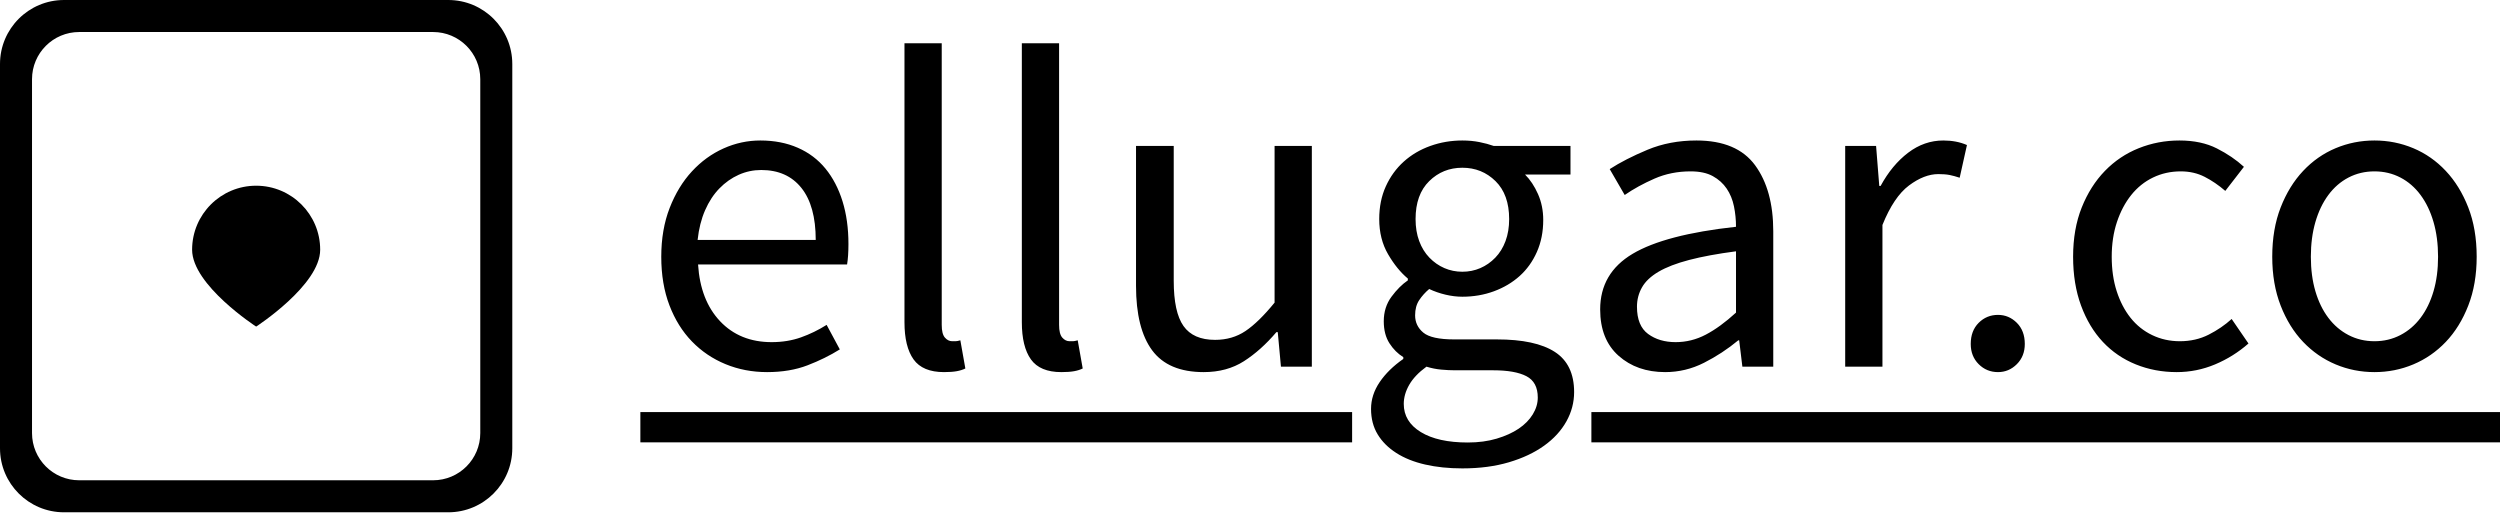
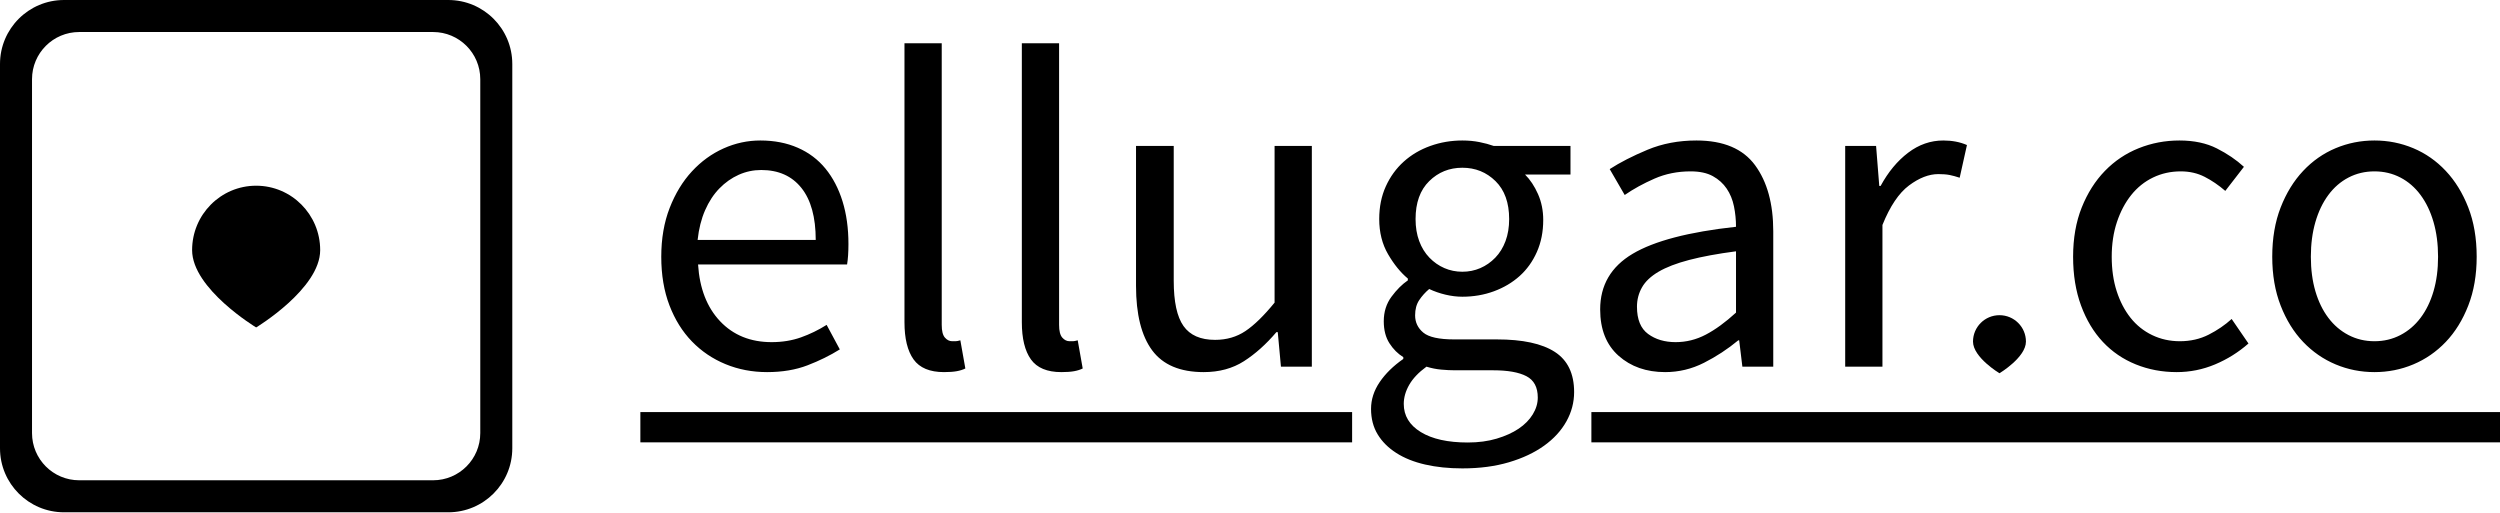
<svg xmlns="http://www.w3.org/2000/svg" width="1464px" height="300px" viewBox="0 0 1464 300" version="1.1">
  <defs />
  <g id="Web" stroke="none" stroke-width="1" fill="none" fill-rule="evenodd">
    <g id="logo" fill="#000000">
      <g id="ellguar_horizontal">
        <g id="ellugar_white">
          <path d="M18.75,46.383 L18.75,253.617 C18.75,268.881 31.12,281.25 46.383,281.25 L253.617,281.25 C268.881,281.25 281.25,268.88 281.25,253.617 L281.25,46.383 C281.25,31.119 268.88,18.75 253.617,18.75 L46.383,18.75 C31.119,18.75 18.75,31.12 18.75,46.383 Z M0,37.502 C0,16.79 16.786,0 37.502,0 L262.498,0 C283.21,0 300,16.786 300,37.502 L300,262.498 C300,283.21 283.214,300 262.498,300 L37.502,300 C16.79,300 0,283.214 0,262.498 L0,37.502 Z" id="Border" fill-rule="nonzero" />
-           <path d="M150,191.25 C150,191.25 187.5,166.961 187.5,146.25 C187.5,125.539 170.711,108.75 150,108.75 C129.289,108.75 112.5,125.539 112.5,146.25 C112.5,166.961 150,191.25 150,191.25 Z" id="Dot" fill-rule="evenodd" />
+           <g id="dot_black" transform="translate(112.5, 108.75)" fill-rule="evenodd">
+             <path d="M37.5,83 C37.5,83 75,60.364 75,37.727 C75,16.891 58.211,0 37.5,0 C16.789,0 0,16.891 0,37.727 C0,60.364 37.5,83 37.5,83 Z" id="Dot" />
+           </g>
        </g>
-         <g id="ellugar.co_text" transform="translate(375, 25)" fill-rule="evenodd">
-           <path d="M12.238,125.355 C12.238,114.716 13.879,105.186 17.16,96.764 C20.441,88.342 24.786,81.206 30.196,75.355 C35.605,69.504 41.769,65.027 48.686,61.924 C55.603,58.821 62.786,57.27 70.235,57.27 C78.394,57.27 85.71,58.688 92.184,61.525 C98.657,64.362 104.067,68.44 108.412,73.759 C112.758,79.078 116.083,85.461 118.389,92.908 C120.695,100.355 121.847,108.688 121.847,117.908 C121.847,122.695 121.581,126.684 121.049,129.876 L33.787,129.876 C34.674,143.883 38.975,154.964 46.69,163.121 C54.406,171.277 64.471,175.355 76.886,175.355 C83.094,175.355 88.814,174.424 94.046,172.562 C99.278,170.7 104.289,168.262 109.077,165.248 L116.793,179.61 C111.117,183.156 104.821,186.259 97.904,188.918 C90.986,191.578 83.094,192.908 74.226,192.908 C65.535,192.908 57.421,191.356 49.883,188.254 C42.345,185.151 35.783,180.718 30.196,174.956 C24.609,169.193 20.219,162.145 17.027,153.812 C13.834,145.479 12.238,135.993 12.238,125.355 Z M102.692,115.514 C102.692,102.216 99.899,92.066 94.312,85.062 C88.725,78.058 80.877,74.557 70.767,74.557 C66.156,74.557 61.766,75.488 57.598,77.349 C53.43,79.211 49.661,81.871 46.291,85.328 C42.921,88.785 40.128,93.041 37.911,98.094 C35.694,103.147 34.231,108.954 33.521,115.514 L102.692,115.514 Z M154.659,0.355 L176.475,0.355 L176.475,165.248 C176.475,168.794 177.096,171.277 178.337,172.695 C179.579,174.113 180.997,174.823 182.594,174.823 L184.589,174.823 C185.21,174.823 186.141,174.645 187.382,174.291 L190.309,190.78 C188.89,191.489 187.205,192.021 185.254,192.376 C183.303,192.73 180.82,192.908 177.805,192.908 C169.469,192.908 163.527,190.426 159.98,185.461 C156.433,180.496 154.659,173.227 154.659,163.652 L154.659,0.355 Z M223.387,0.355 L245.202,0.355 L245.202,165.248 C245.202,168.794 245.823,171.277 247.065,172.695 C248.306,174.113 249.725,174.823 251.321,174.823 L253.317,174.823 C253.937,174.823 254.869,174.645 256.11,174.291 L259.037,190.78 C257.618,191.489 255.933,192.021 253.982,192.376 C252.031,192.73 249.548,192.908 246.533,192.908 C238.197,192.908 232.255,190.426 228.708,185.461 C225.16,180.496 223.387,173.227 223.387,163.652 L223.387,0.355 Z M290.252,60.461 L312.334,60.461 L312.334,139.45 C312.334,151.684 314.24,160.505 318.054,165.913 C321.867,171.321 328.03,174.025 336.544,174.025 C343.283,174.025 349.225,172.296 354.368,168.839 C359.512,165.381 365.187,159.84 371.395,152.216 L371.395,60.461 L393.211,60.461 L393.211,189.716 L375.12,189.716 L373.257,169.504 L372.459,169.504 C366.429,176.596 360.088,182.269 353.437,186.525 C346.786,190.78 338.938,192.908 329.893,192.908 C316.058,192.908 305.993,188.653 299.697,180.142 C293.4,171.631 290.252,159.043 290.252,142.376 L290.252,60.461 Z M447.04,211.525 C447.04,218.44 450.365,223.936 457.016,228.014 C463.668,232.092 472.846,234.131 484.552,234.131 C490.759,234.131 496.391,233.378 501.445,231.871 C506.5,230.363 510.801,228.413 514.349,226.02 C517.896,223.626 520.645,220.833 522.596,217.642 C524.547,214.45 525.522,211.17 525.522,207.801 C525.522,201.773 523.305,197.606 518.871,195.301 C514.437,192.996 507.964,191.844 499.45,191.844 L477.103,191.844 C474.62,191.844 471.915,191.711 468.988,191.445 C466.062,191.179 463.18,190.603 460.342,189.716 C455.731,193.085 452.361,196.631 450.232,200.355 C448.104,204.078 447.04,207.801 447.04,211.525 Z M427.885,214.45 C427.885,208.954 429.57,203.723 432.94,198.759 C436.309,193.794 440.921,189.273 446.774,185.195 L446.774,184.131 C443.581,182.181 440.877,179.477 438.659,176.02 C436.442,172.562 435.334,168.262 435.334,163.121 C435.334,157.624 436.842,152.837 439.857,148.759 C442.872,144.681 446.064,141.489 449.434,139.184 L449.434,138.121 C445.178,134.574 441.32,129.832 437.861,123.892 C434.403,117.952 432.674,111.082 432.674,103.28 C432.674,96.188 433.959,89.805 436.531,84.131 C439.103,78.457 442.606,73.626 447.04,69.637 C451.474,65.647 456.662,62.589 462.603,60.461 C468.545,58.333 474.797,57.27 481.359,57.27 C484.907,57.27 488.232,57.58 491.336,58.2 C494.44,58.821 497.233,59.574 499.716,60.461 L544.677,60.461 L544.677,77.216 L518.073,77.216 C521.088,80.231 523.616,84.043 525.655,88.652 C527.695,93.262 528.715,98.316 528.715,103.812 C528.715,110.727 527.473,116.977 524.99,122.562 C522.507,128.147 519.137,132.846 514.881,136.658 C510.624,140.47 505.614,143.44 499.849,145.567 C494.085,147.695 487.922,148.759 481.359,148.759 C478.167,148.759 474.886,148.36 471.516,147.562 C468.146,146.764 464.953,145.656 461.938,144.238 C459.632,146.188 457.682,148.36 456.085,150.754 C454.489,153.147 453.691,156.117 453.691,159.663 C453.691,163.741 455.287,167.11 458.48,169.77 C461.672,172.429 467.702,173.759 476.571,173.759 L501.579,173.759 C516.654,173.759 527.961,176.197 535.499,181.073 C543.037,185.949 546.806,193.794 546.806,204.61 C546.806,210.638 545.298,216.356 542.283,221.764 C539.268,227.172 534.923,231.915 529.247,235.993 C523.571,240.071 516.699,243.307 508.629,245.7 C500.559,248.094 491.469,249.291 481.359,249.291 C473.378,249.291 466.106,248.537 459.544,247.03 C452.981,245.523 447.35,243.262 442.65,240.248 C437.95,237.234 434.314,233.599 431.742,229.344 C429.171,225.089 427.885,220.124 427.885,214.45 Z M481.359,134.131 C485.084,134.131 488.587,133.422 491.868,132.004 C495.149,130.585 498.076,128.546 500.647,125.887 C503.219,123.227 505.214,119.991 506.633,116.179 C508.052,112.367 508.762,108.067 508.762,103.28 C508.762,93.706 506.101,86.303 500.78,81.073 C495.46,75.842 488.986,73.227 481.359,73.227 C473.733,73.227 467.259,75.842 461.938,81.073 C456.617,86.303 453.957,93.706 453.957,103.28 C453.957,108.067 454.666,112.367 456.085,116.179 C457.504,119.991 459.499,123.227 462.071,125.887 C464.643,128.546 467.569,130.585 470.851,132.004 C474.132,133.422 477.635,134.131 481.359,134.131 Z M562.059,156.206 C562.059,142.021 568.399,131.161 581.081,123.626 C593.762,116.09 613.937,110.816 641.605,107.801 C641.605,103.723 641.206,99.734 640.408,95.833 C639.61,91.933 638.191,88.475 636.152,85.461 C634.112,82.447 631.407,80.009 628.037,78.147 C624.667,76.285 620.322,75.355 615.001,75.355 C607.375,75.355 600.325,76.773 593.851,79.61 C587.377,82.447 581.569,85.638 576.425,89.184 L567.646,74.025 C573.676,70.124 581.036,66.356 589.727,62.722 C598.418,59.087 607.995,57.27 618.46,57.27 C634.245,57.27 645.685,62.101 652.779,71.764 C659.874,81.427 663.421,94.326 663.421,110.461 L663.421,189.716 L645.33,189.716 L643.468,174.291 L642.936,174.291 C636.728,179.433 630.033,183.821 622.849,187.456 C615.666,191.09 608.084,192.908 600.103,192.908 C589.106,192.908 580.017,189.716 572.834,183.333 C565.65,176.95 562.059,167.908 562.059,156.206 Z M583.608,154.61 C583.608,162.057 585.781,167.376 590.126,170.567 C594.472,173.759 599.837,175.355 606.222,175.355 C612.43,175.355 618.327,173.892 623.914,170.966 C629.501,168.041 635.398,163.741 641.605,158.067 L641.605,122.163 C630.786,123.582 621.652,125.266 614.203,127.216 C606.754,129.167 600.768,131.472 596.245,134.131 C591.722,136.791 588.486,139.849 586.535,143.307 C584.584,146.764 583.608,150.532 583.608,154.61 Z M705.544,60.461 L723.635,60.461 L725.497,83.865 L726.296,83.865 C730.73,75.709 736.095,69.238 742.391,64.45 C748.688,59.663 755.56,57.27 763.009,57.27 C768.153,57.27 772.764,58.156 776.844,59.929 L772.587,79.078 C770.459,78.369 768.508,77.837 766.734,77.482 C764.96,77.128 762.743,76.95 760.083,76.95 C754.585,76.95 748.865,79.167 742.923,83.599 C736.982,88.032 731.794,95.745 727.36,106.738 L727.36,189.716 L705.544,189.716 L705.544,60.461 Z M779.061,176.418 C779.061,171.277 780.613,167.154 783.716,164.051 C786.82,160.949 790.589,159.397 795.023,159.397 C799.28,159.397 802.96,160.949 806.064,164.051 C809.168,167.154 810.72,171.277 810.72,176.418 C810.72,181.206 809.168,185.151 806.064,188.254 C802.96,191.356 799.28,192.908 795.023,192.908 C790.589,192.908 786.82,191.356 783.716,188.254 C780.613,185.151 779.061,181.206 779.061,176.418 Z M839.009,125.355 C839.009,114.539 840.694,104.92 844.064,96.498 C847.434,88.076 851.956,80.94 857.632,75.089 C863.307,69.238 869.914,64.805 877.452,61.791 C884.99,58.777 892.927,57.27 901.263,57.27 C909.776,57.27 917.092,58.821 923.211,61.924 C929.33,65.027 934.607,68.617 939.041,72.695 L928.133,86.791 C924.231,83.422 920.196,80.674 916.028,78.546 C911.86,76.418 907.204,75.355 902.061,75.355 C896.208,75.355 890.798,76.551 885.832,78.945 C880.866,81.339 876.61,84.752 873.062,89.184 C869.515,93.617 866.722,98.892 864.682,105.009 C862.642,111.126 861.622,117.908 861.622,125.355 C861.622,132.801 862.598,139.539 864.549,145.567 C866.5,151.596 869.205,156.782 872.663,161.126 C876.122,165.47 880.334,168.839 885.3,171.232 C890.266,173.626 895.676,174.823 901.529,174.823 C907.737,174.823 913.368,173.537 918.423,170.966 C923.477,168.395 927.956,165.337 931.858,161.791 L941.701,176.152 C935.848,181.294 929.33,185.372 922.147,188.387 C914.964,191.401 907.47,192.908 899.667,192.908 C891.153,192.908 883.172,191.401 875.723,188.387 C868.273,185.372 861.844,180.984 856.435,175.222 C851.025,169.459 846.768,162.367 843.665,153.945 C840.561,145.523 839.009,135.993 839.009,125.355 Z M955.624,125.355 C955.624,114.539 957.265,104.92 960.546,96.498 C963.827,88.076 968.217,80.94 973.715,75.089 C979.213,69.238 985.554,64.805 992.737,61.791 C999.92,58.777 1007.502,57.27 1015.484,57.27 C1023.465,57.27 1031.047,58.777 1038.23,61.791 C1045.413,64.805 1051.754,69.238 1057.252,75.089 C1062.751,80.94 1067.14,88.076 1070.421,96.498 C1073.703,104.92 1075.343,114.539 1075.343,125.355 C1075.343,135.993 1073.703,145.523 1070.421,153.945 C1067.14,162.367 1062.751,169.459 1057.252,175.222 C1051.754,180.984 1045.413,185.372 1038.23,188.387 C1031.047,191.401 1023.465,192.908 1015.484,192.908 C1007.502,192.908 999.92,191.401 992.737,188.387 C985.554,185.372 979.213,180.984 973.715,175.222 C968.217,169.459 963.827,162.367 960.546,153.945 C957.265,145.523 955.624,135.993 955.624,125.355 Z M978.238,125.355 C978.238,132.801 979.125,139.539 980.898,145.567 C982.672,151.596 985.199,156.782 988.48,161.126 C991.762,165.47 995.708,168.839 1000.319,171.232 C1004.931,173.626 1009.985,174.823 1015.484,174.823 C1020.982,174.823 1026.037,173.626 1030.648,171.232 C1035.259,168.839 1039.206,165.47 1042.487,161.126 C1045.768,156.782 1048.296,151.596 1050.069,145.567 C1051.843,139.539 1052.73,132.801 1052.73,125.355 C1052.73,117.908 1051.843,111.126 1050.069,105.009 C1048.296,98.892 1045.768,93.617 1042.487,89.184 C1039.206,84.752 1035.259,81.339 1030.648,78.945 C1026.037,76.551 1020.982,75.355 1015.484,75.355 C1009.985,75.355 1004.931,76.551 1000.319,78.945 C995.708,81.339 991.762,84.752 988.48,89.184 C985.199,93.617 982.672,98.892 980.898,105.009 C979.125,111.126 978.238,117.908 978.238,125.355 Z" id="ellugar.co" />
-           <g id="Underline" stroke-width="1" transform="translate(0, 216.3121)">
+         <g id="ellugar.co_text" transform="translate(375, 25)" stroke-width="1" fill-rule="evenodd">
+           <g id="Underline" transform="translate(0, 216.3121)">
            <rect id="2" x="0" y="0" width="416.8" height="17.73" />
            <rect id="1" x="556.915" y="0" width="532.085" height="17.73" />
+           </g>
+           <g id="ellugar.co" transform="translate(11.5285, 0)">
+             <path d="M0.709,125.355 C0.709,114.716 2.35,105.186 5.631,96.764 C8.912,88.342 13.258,81.206 18.667,75.355 C24.077,69.504 30.24,65.027 37.157,61.924 C44.074,58.821 51.257,57.27 58.707,57.27 C66.865,57.27 74.181,58.688 80.655,61.525 C87.129,64.362 92.538,68.44 96.884,73.759 C101.229,79.078 104.555,85.461 106.86,92.908 C109.166,100.355 110.319,108.688 110.319,117.908 C110.319,122.695 110.053,126.684 109.521,129.876 L22.259,129.876 C23.146,143.883 27.447,154.964 35.162,163.121 C42.877,171.277 52.942,175.355 65.358,175.355 C71.565,175.355 77.285,174.424 82.517,172.562 C87.75,170.7 92.76,168.262 97.549,165.248 L105.264,179.61 C99.588,183.156 93.292,186.259 86.375,188.918 C79.458,191.578 71.565,192.908 62.697,192.908 C54.007,192.908 45.892,191.356 38.354,188.254 C30.817,185.151 24.254,180.718 18.667,174.956 C13.08,169.193 8.691,162.145 5.498,153.812 C2.306,145.479 0.709,135.993 0.709,125.355 Z M91.164,115.514 C91.164,102.216 88.37,92.066 82.784,85.062 C77.197,78.058 69.348,74.557 59.239,74.557 C54.627,74.557 50.238,75.488 46.07,77.349 C41.902,79.211 38.133,81.871 34.763,85.328 C31.393,88.785 28.6,93.041 26.383,98.094 C24.166,103.147 22.702,108.954 21.993,115.514 L91.164,115.514 Z M143.131,0.355 L164.946,0.355 L164.946,165.248 C164.946,168.794 165.567,171.277 166.809,172.695 C168.05,174.113 169.469,174.823 171.065,174.823 L173.061,174.823 C173.681,174.823 174.612,174.645 175.854,174.291 L178.78,190.78 C177.362,191.489 175.677,192.021 173.726,192.376 C171.775,192.73 169.292,192.908 166.276,192.908 C157.94,192.908 151.999,190.426 148.452,185.461 C144.904,180.496 143.131,173.227 143.131,163.652 L143.131,0.355 Z M211.858,0.355 L233.674,0.355 L233.674,165.248 C233.674,168.794 234.295,171.277 235.536,172.695 C236.778,174.113 238.197,174.823 239.793,174.823 L241.788,174.823 C242.409,174.823 243.34,174.645 244.582,174.291 L247.508,190.78 C246.089,191.489 244.404,192.021 242.453,192.376 C240.502,192.73 238.019,192.908 235.004,192.908 C226.668,192.908 220.726,190.426 217.179,185.461 C213.632,180.496 211.858,173.227 211.858,163.652 L211.858,0.355 Z M278.724,60.461 L300.805,60.461 L300.805,139.45 C300.805,151.684 302.712,160.505 306.525,165.913 C310.338,171.321 316.502,174.025 325.015,174.025 C331.755,174.025 337.696,172.296 342.84,168.839 C347.983,165.381 353.659,159.84 359.867,152.216 L359.867,60.461 L381.682,60.461 L381.682,189.716 L363.591,189.716 L361.729,169.504 L360.931,169.504 C354.9,176.596 348.56,182.269 341.909,186.525 C335.258,190.78 327.409,192.908 318.364,192.908 C304.53,192.908 294.465,188.653 288.168,180.142 C281.872,171.631 278.724,159.043 278.724,142.376 L278.724,60.461 Z M435.511,211.525 C435.511,218.44 438.837,223.936 445.488,228.014 C452.139,232.092 461.317,234.131 473.023,234.131 C479.231,234.131 484.862,233.378 489.917,231.871 C494.972,230.363 499.273,228.413 502.82,226.02 C506.367,223.626 509.116,220.833 511.067,217.642 C513.018,214.45 513.994,211.17 513.994,207.801 C513.994,201.773 511.777,197.606 507.343,195.301 C502.909,192.996 496.435,191.844 487.922,191.844 L465.574,191.844 C463.091,191.844 460.386,191.711 457.46,191.445 C454.533,191.179 451.651,190.603 448.813,189.716 C444.202,193.085 440.832,196.631 438.704,200.355 C436.575,204.078 435.511,207.801 435.511,211.525 Z M416.356,214.45 C416.356,208.954 418.041,203.723 421.411,198.759 C424.781,193.794 429.392,189.273 435.245,185.195 L435.245,184.131 C432.053,182.181 429.348,179.477 427.131,176.02 C424.914,172.562 423.805,168.262 423.805,163.121 C423.805,157.624 425.313,152.837 428.328,148.759 C431.343,144.681 434.536,141.489 437.906,139.184 L437.906,138.121 C433.649,134.574 429.791,129.832 426.333,123.892 C422.874,117.952 421.145,111.082 421.145,103.28 C421.145,96.188 422.431,89.805 425.003,84.131 C427.574,78.457 431.077,73.626 435.511,69.637 C439.945,65.647 445.133,62.589 451.075,60.461 C457.016,58.333 463.268,57.27 469.831,57.27 C473.378,57.27 476.704,57.58 479.807,58.2 C482.911,58.821 485.705,59.574 488.188,60.461 L533.149,60.461 L533.149,77.216 L506.545,77.216 C509.56,80.231 512.087,84.043 514.127,88.652 C516.167,93.262 517.186,98.316 517.186,103.812 C517.186,110.727 515.945,116.977 513.462,122.562 C510.979,128.147 507.609,132.846 503.352,136.658 C499.095,140.47 494.085,143.44 488.321,145.567 C482.556,147.695 476.393,148.759 469.831,148.759 C466.638,148.759 463.357,148.36 459.987,147.562 C456.617,146.764 453.425,145.656 450.41,144.238 C448.104,146.188 446.153,148.36 444.557,150.754 C442.96,153.147 442.162,156.117 442.162,159.663 C442.162,163.741 443.759,167.11 446.951,169.77 C450.144,172.429 456.174,173.759 465.042,173.759 L490.05,173.759 C505.126,173.759 516.432,176.197 523.97,181.073 C531.508,185.949 535.277,193.794 535.277,204.61 C535.277,210.638 533.77,216.356 530.754,221.764 C527.739,227.172 523.394,231.915 517.718,235.993 C512.043,240.071 505.17,243.307 497.1,245.7 C489.03,248.094 479.94,249.291 469.831,249.291 C461.849,249.291 454.578,248.537 448.015,247.03 C441.453,245.523 435.822,243.262 431.122,240.248 C426.422,237.234 422.786,233.599 420.214,229.344 C417.642,225.089 416.356,220.124 416.356,214.45 Z M469.831,134.131 C473.555,134.131 477.058,133.422 480.339,132.004 C483.621,130.585 486.547,128.546 489.119,125.887 C491.691,123.227 493.686,119.991 495.105,116.179 C496.524,112.367 497.233,108.067 497.233,103.28 C497.233,93.706 494.573,86.303 489.252,81.073 C483.931,75.842 477.457,73.227 469.831,73.227 C462.204,73.227 455.731,75.842 450.41,81.073 C445.089,86.303 442.428,93.706 442.428,103.28 C442.428,108.067 443.138,112.367 444.557,116.179 C445.976,119.991 447.971,123.227 450.543,125.887 C453.114,128.546 456.041,130.585 459.322,132.004 C462.603,133.422 466.106,134.131 469.831,134.131 Z M550.53,156.206 C550.53,142.021 556.871,131.161 569.552,123.626 C582.234,116.09 602.408,110.816 630.077,107.801 C630.077,103.723 629.678,99.734 628.88,95.833 C628.082,91.933 626.663,88.475 624.623,85.461 C622.583,82.447 619.879,80.009 616.509,78.147 C613.139,76.285 608.794,75.355 603.473,75.355 C595.846,75.355 588.796,76.773 582.322,79.61 C575.849,82.447 570.04,85.638 564.897,89.184 L556.117,74.025 C562.148,70.124 569.508,66.356 578.199,62.722 C586.889,59.087 596.467,57.27 606.931,57.27 C622.717,57.27 634.156,62.101 641.251,71.764 C648.345,81.427 651.892,94.326 651.892,110.461 L651.892,189.716 L633.802,189.716 L631.939,174.291 L631.407,174.291 C625.199,179.433 618.504,183.821 611.321,187.456 C604.138,191.09 596.556,192.908 588.574,192.908 C577.578,192.908 568.488,189.716 561.305,183.333 C554.122,176.95 550.53,167.908 550.53,156.206 Z M572.08,154.61 C572.08,162.057 574.252,167.376 578.598,170.567 C582.943,173.759 588.308,175.355 594.693,175.355 C600.901,175.355 606.798,173.892 612.385,170.966 C617.972,168.041 623.869,163.741 630.077,158.067 L630.077,122.163 C619.258,123.582 610.124,125.266 602.675,127.216 C595.225,129.167 589.239,131.472 584.717,134.131 C580.194,136.791 576.957,139.849 575.006,143.307 C573.055,146.764 572.08,150.532 572.08,154.61 Z M694.016,60.461 L712.107,60.461 L713.969,83.865 L714.767,83.865 C719.201,75.709 724.566,69.238 730.863,64.45 C737.159,59.663 744.032,57.27 751.481,57.27 C756.624,57.27 761.236,58.156 765.315,59.929 L761.058,79.078 C758.93,78.369 756.979,77.837 755.206,77.482 C753.432,77.128 751.215,76.95 748.554,76.95 C743.056,76.95 737.336,79.167 731.395,83.599 C725.453,88.032 720.265,95.745 715.831,106.738 L715.831,189.716 L694.016,189.716 L694.016,60.461 Z M827.48,125.355 C827.48,114.539 829.165,104.92 832.535,96.498 C835.905,88.076 840.428,80.94 846.103,75.089 C851.779,69.238 858.386,64.805 865.923,61.791 C873.461,58.777 881.398,57.27 889.734,57.27 C898.248,57.27 905.564,58.821 911.683,61.924 C917.802,65.027 923.078,68.617 927.512,72.695 L916.605,86.791 C912.703,83.422 908.668,80.674 904.5,78.546 C900.332,76.418 895.676,75.355 890.532,75.355 C884.679,75.355 879.27,76.551 874.304,78.945 C869.338,81.339 865.081,84.752 861.534,89.184 C857.987,93.617 855.193,98.892 853.153,105.009 C851.114,111.126 850.094,117.908 850.094,125.355 C850.094,132.801 851.069,139.539 853.02,145.567 C854.971,151.596 857.676,156.782 861.135,161.126 C864.593,165.47 868.806,168.839 873.772,171.232 C878.738,173.626 884.147,174.823 890,174.823 C896.208,174.823 901.839,173.537 906.894,170.966 C911.949,168.395 916.427,165.337 920.329,161.791 L930.173,176.152 C924.32,181.294 917.802,185.372 910.619,188.387 C903.435,191.401 895.942,192.908 888.138,192.908 C879.625,192.908 871.643,191.401 864.194,188.387 C856.745,185.372 850.316,180.984 844.906,175.222 C839.497,169.459 835.24,162.367 832.136,153.945 C829.032,145.523 827.48,135.993 827.48,125.355 Z M944.096,125.355 C944.096,114.539 945.736,104.92 949.017,96.498 C952.299,88.076 956.688,80.94 962.186,75.089 C967.685,69.238 974.025,64.805 981.209,61.791 C988.392,58.777 995.974,57.27 1003.955,57.27 C1011.936,57.27 1019.519,58.777 1026.702,61.791 C1033.885,64.805 1040.226,69.238 1045.724,75.089 C1051.222,80.94 1055.612,88.076 1058.893,96.498 C1062.174,104.92 1063.815,114.539 1063.815,125.355 C1063.815,135.993 1062.174,145.523 1058.893,153.945 C1055.612,162.367 1051.222,169.459 1045.724,175.222 C1040.226,180.984 1033.885,185.372 1026.702,188.387 C1019.519,191.401 1011.936,192.908 1003.955,192.908 C995.974,192.908 988.392,191.401 981.209,188.387 C974.025,185.372 967.685,180.984 962.186,175.222 C956.688,169.459 952.299,162.367 949.017,153.945 C945.736,145.523 944.096,135.993 944.096,125.355 Z M966.709,125.355 C966.709,132.801 967.596,139.539 969.37,145.567 C971.143,151.596 973.671,156.782 976.952,161.126 C980.233,165.47 984.179,168.839 988.791,171.232 C993.402,173.626 998.457,174.823 1003.955,174.823 C1009.453,174.823 1014.508,173.626 1019.12,171.232 C1023.731,168.839 1027.677,165.47 1030.958,161.126 C1034.24,156.782 1036.767,151.596 1038.541,145.567 C1040.314,139.539 1041.201,132.801 1041.201,125.355 C1041.201,117.908 1040.314,111.126 1038.541,105.009 C1036.767,98.892 1034.24,93.617 1030.958,89.184 C1027.677,84.752 1023.731,81.339 1019.12,78.945 C1014.508,76.551 1009.453,75.355 1003.955,75.355 C998.457,75.355 993.402,76.551 988.791,78.945 C984.179,81.339 980.233,84.752 976.952,89.184 C973.671,93.617 971.143,98.892 969.37,105.009 C967.596,111.126 966.709,117.908 966.709,125.355 Z" />
+             <g id="dot_black" transform="translate(768.8624, 159.5745)">
+               <path d="M15.5,34 C15.5,34 31,24.727 31,15.455 C31,6.919 24.06,0 15.5,0 C6.94,0 0,6.919 0,15.455 C0,24.727 15.5,34 15.5,34 Z" id="Dot" />
+             </g>
          </g>
        </g>
      </g>
    </g>
  </g>
</svg>
